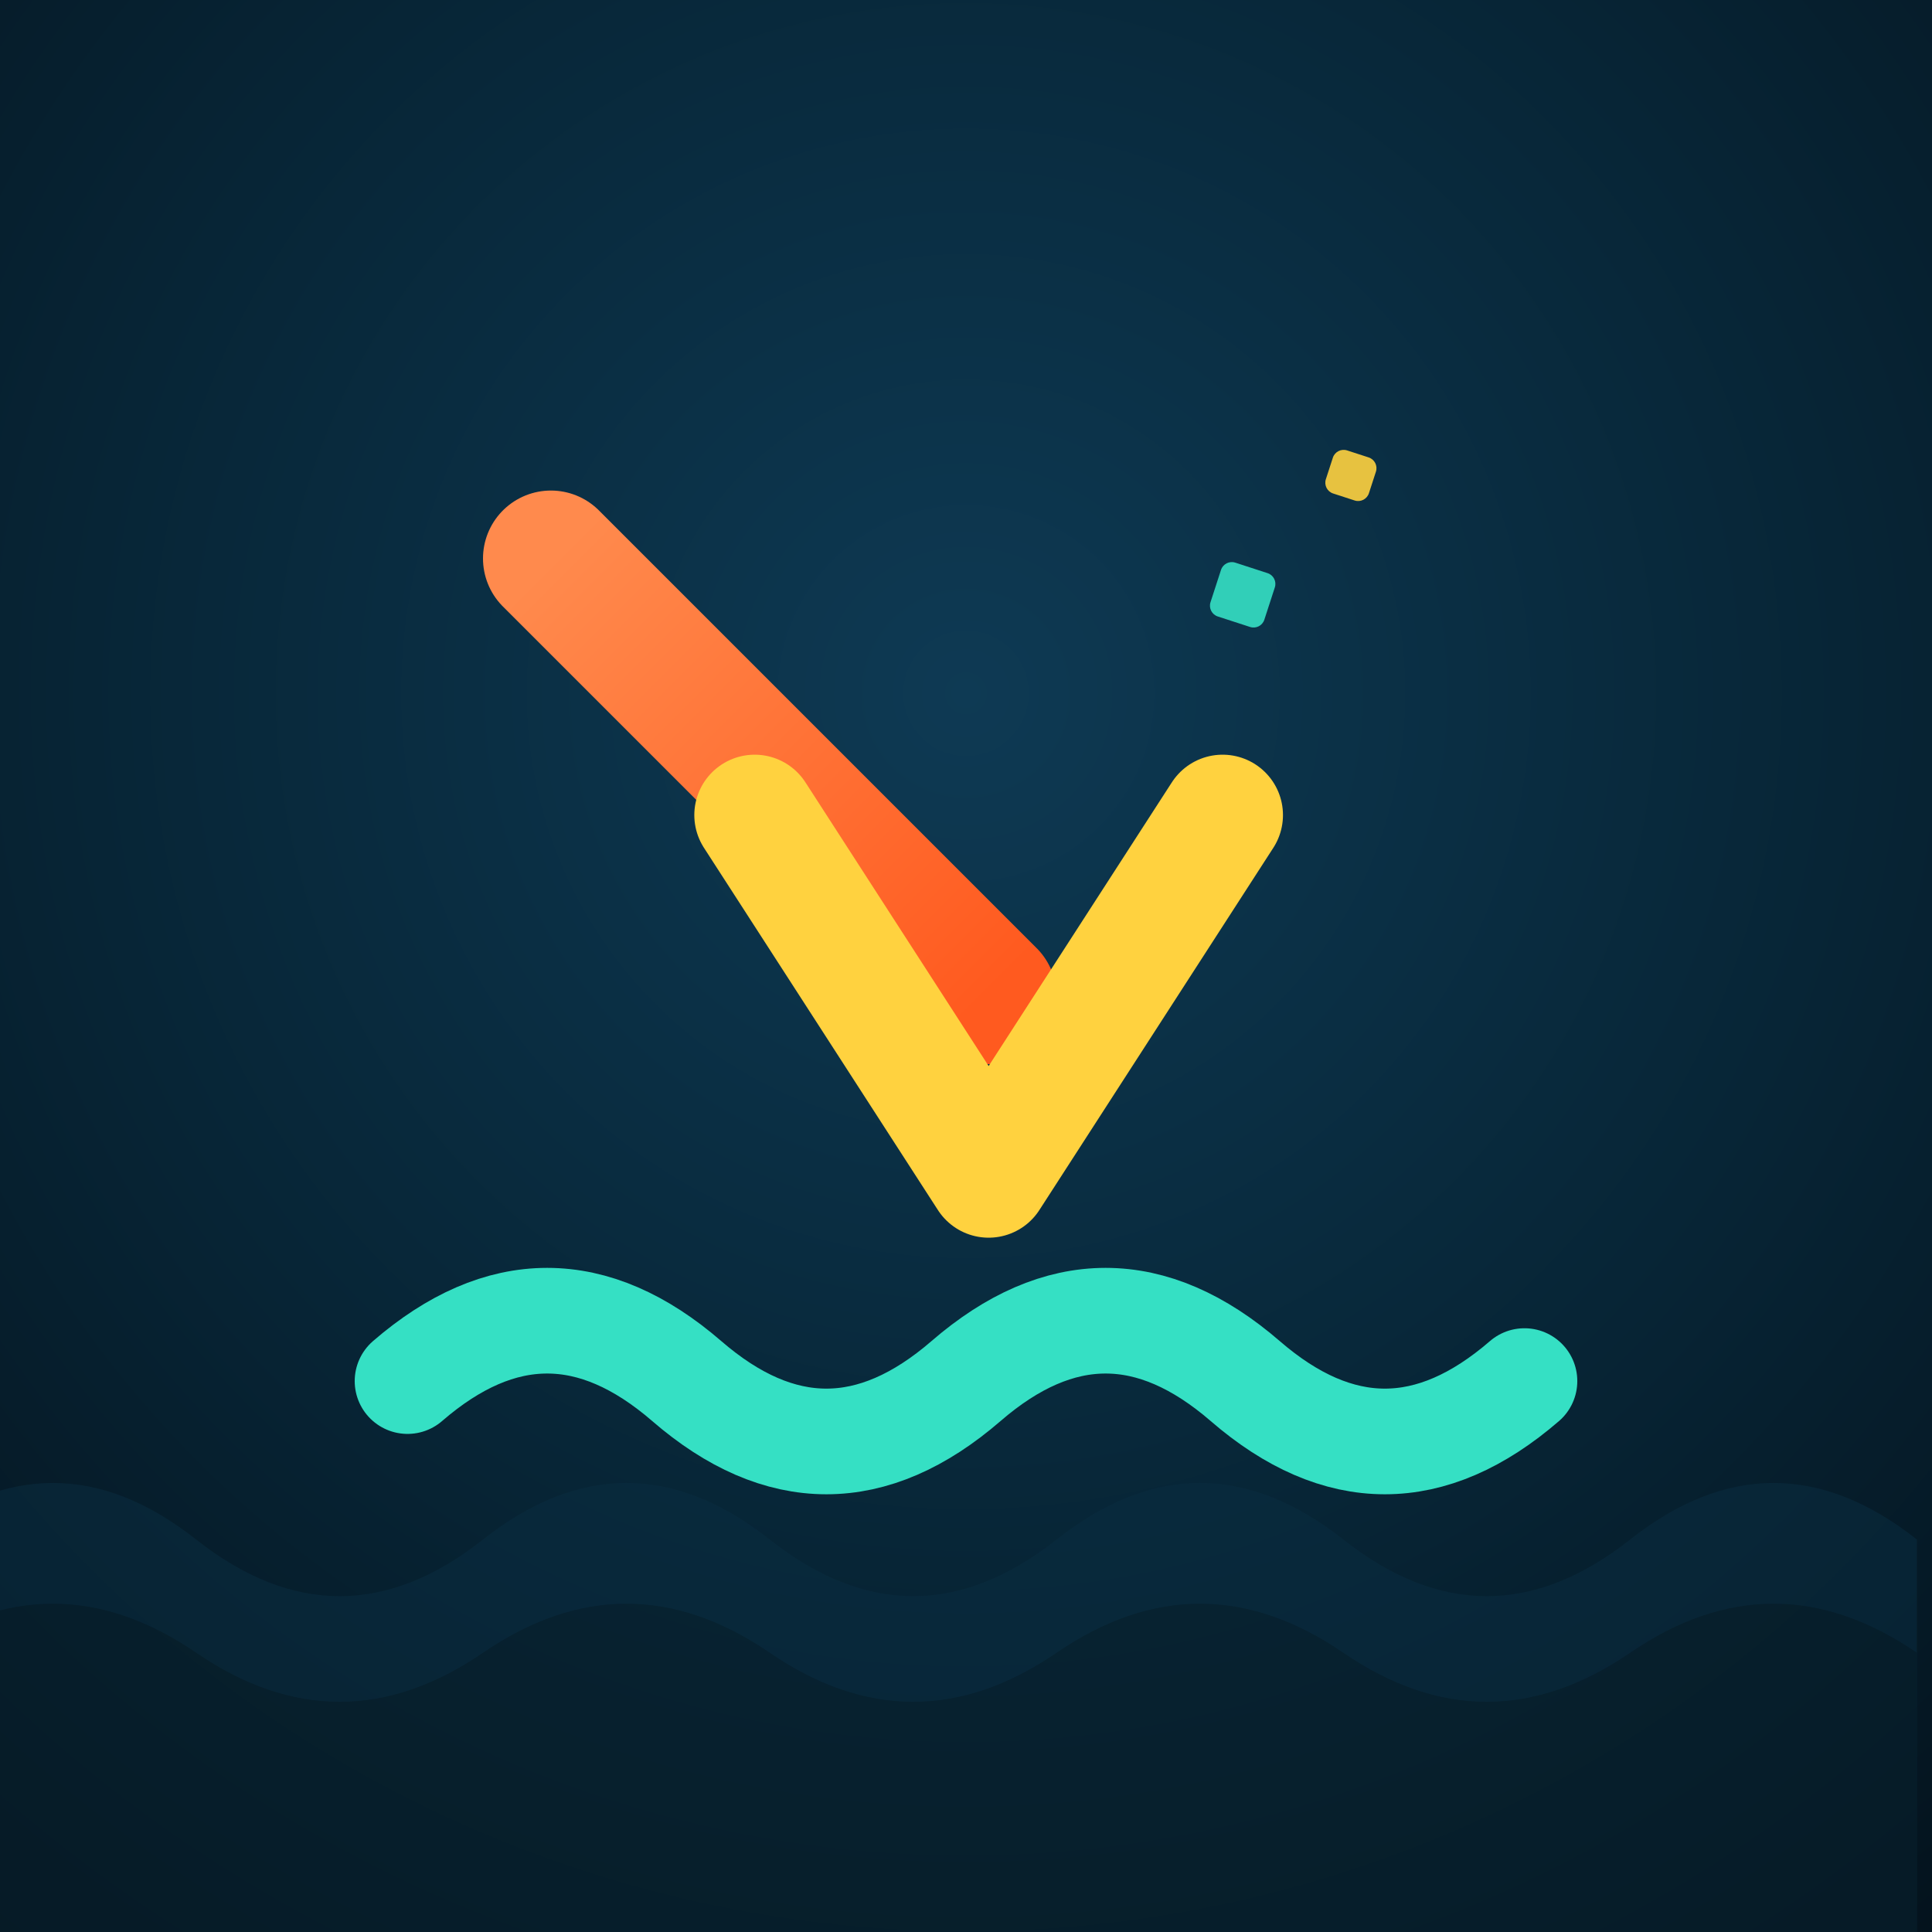
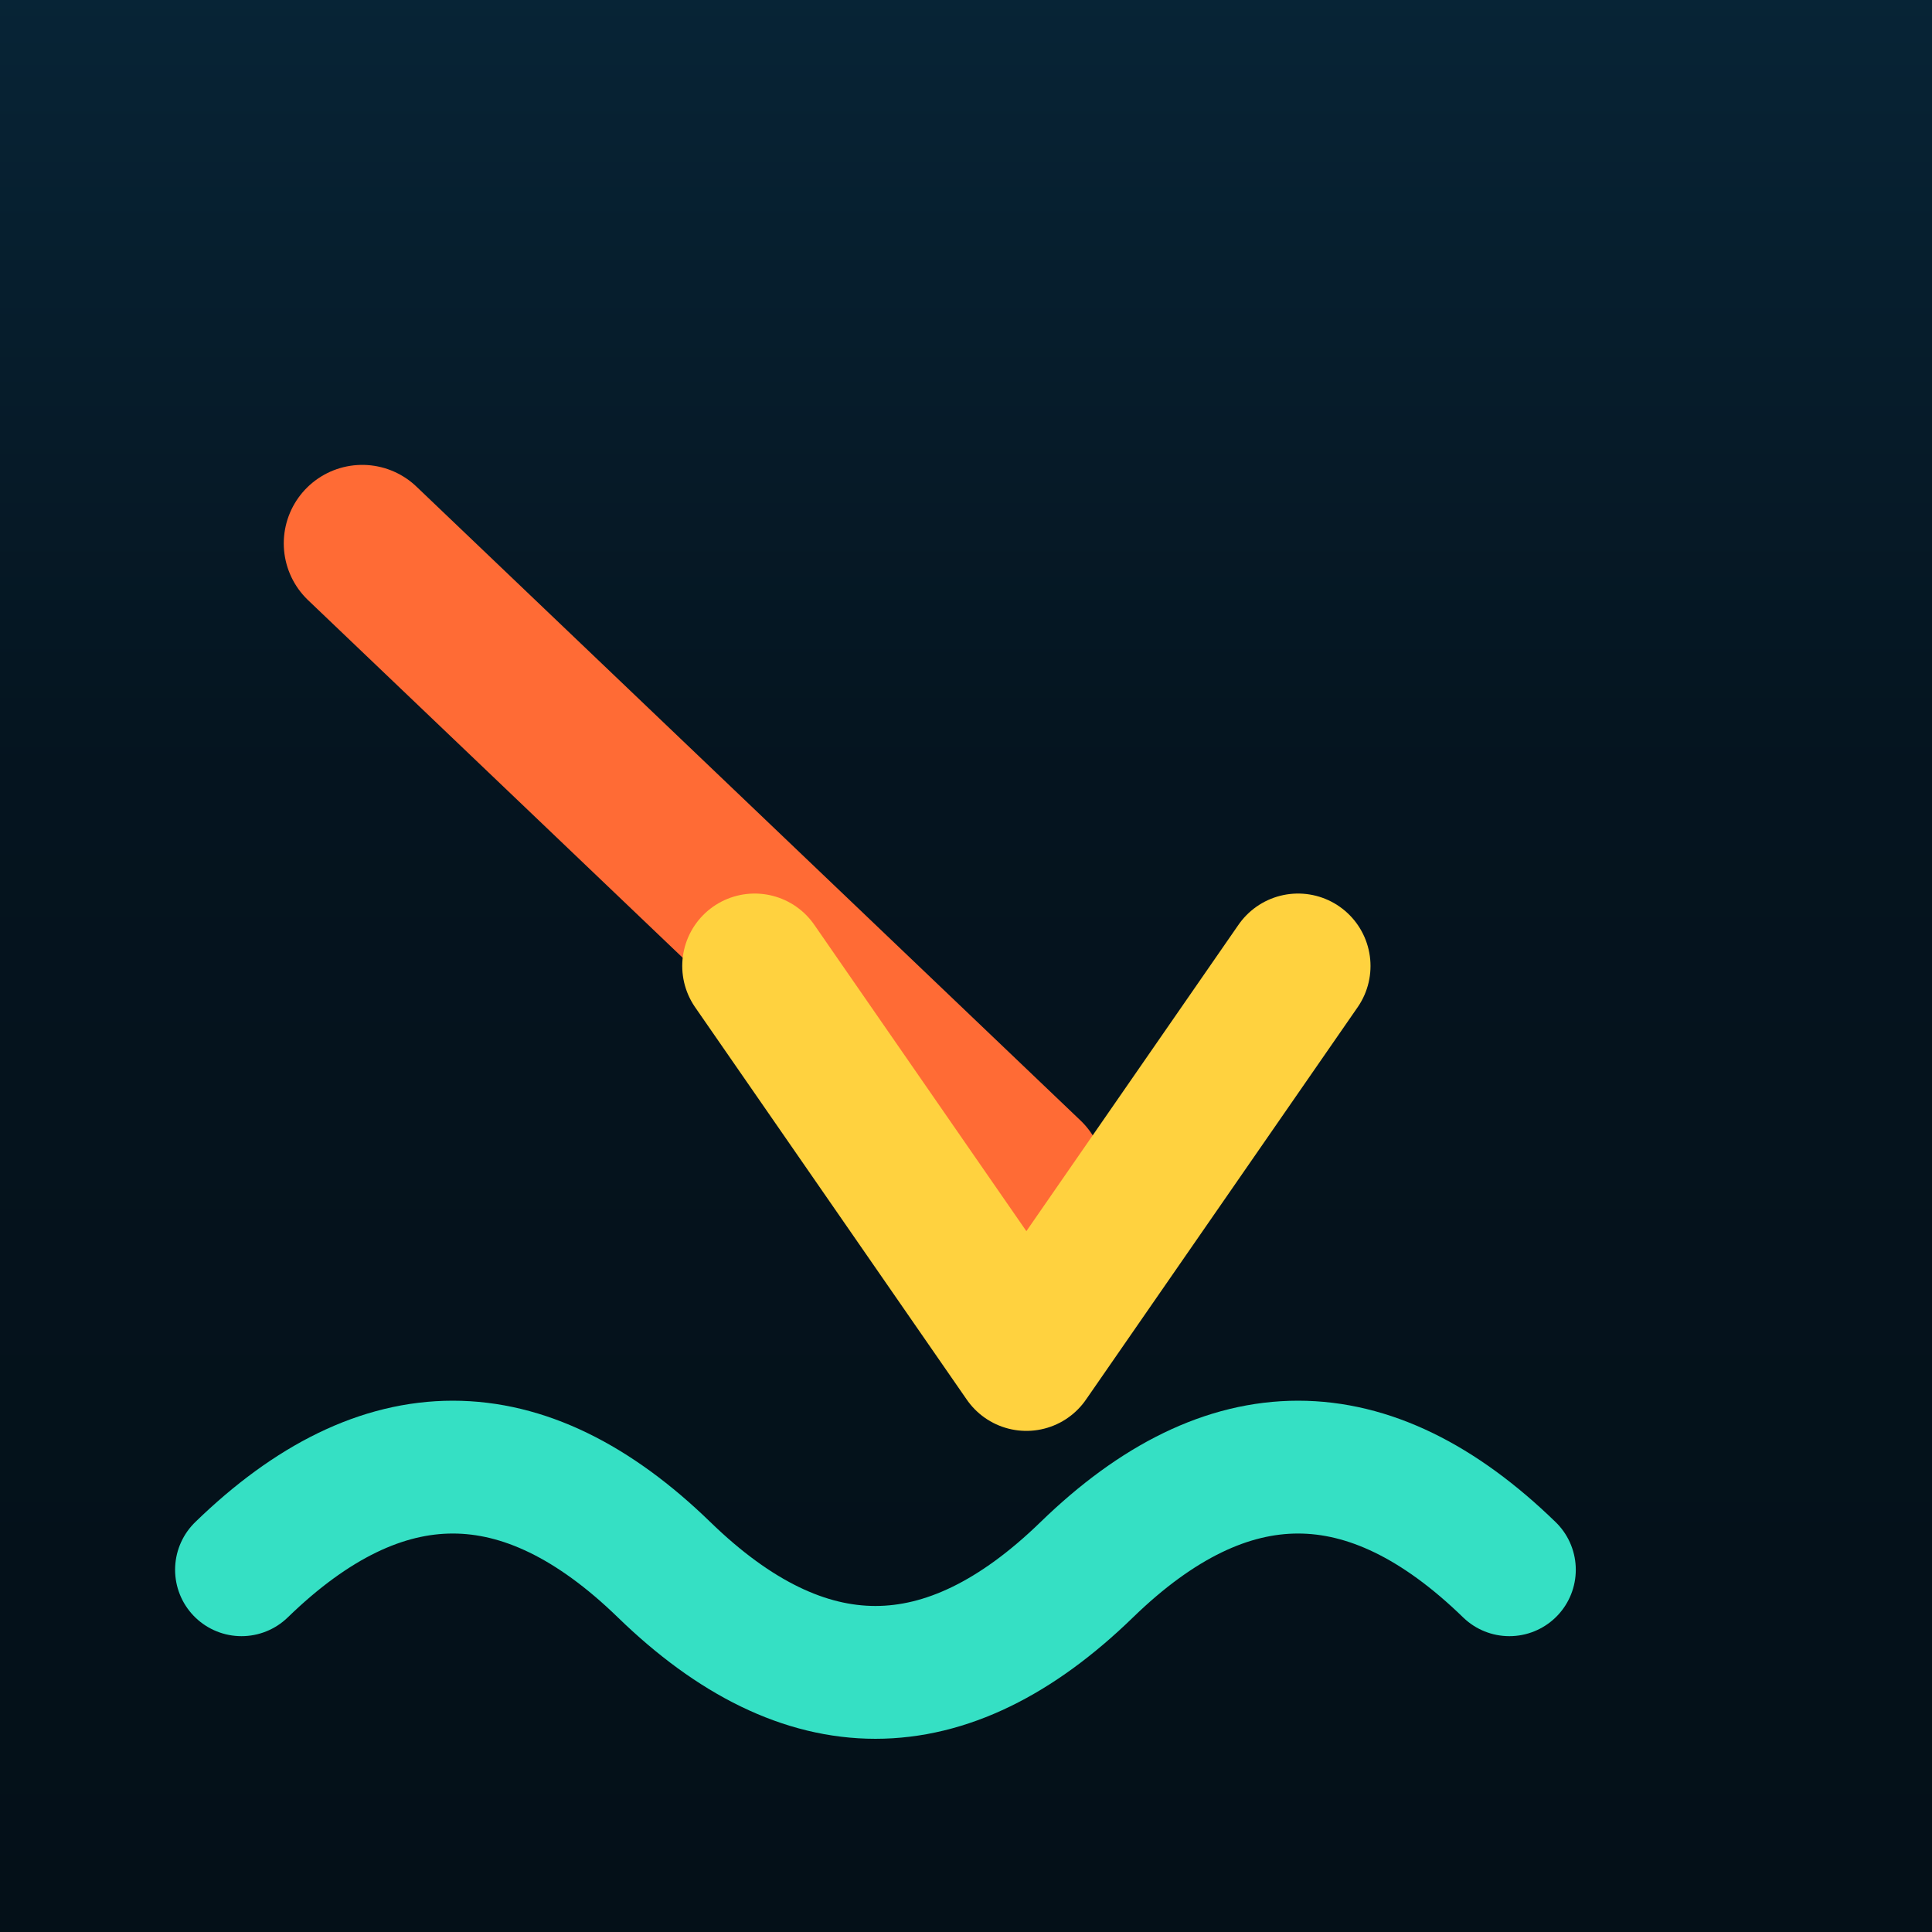
- <svg xmlns="http://www.w3.org/2000/svg" width="512" height="512" viewBox="0 0 512 512" fill="none">
+ <svg xmlns="http://www.w3.org/2000/svg" width="512" height="512" viewBox="0 0 512 512" fill="none" role="img" aria-label="boatramp">
  <defs>
-     <radialGradient id="bg" cx="50%" cy="36%" r="82%">
-       <stop offset="0" stop-color="#0e3a54" />
-       <stop offset="0.55" stop-color="#072536" />
-       <stop offset="1" stop-color="#04121c" />
-     </radialGradient>
-     <linearGradient id="ramp" x1="0" y1="0" x2="1" y2="1">
-       <stop offset="0" stop-color="#ff8a4d" />
-       <stop offset="1" stop-color="#ff5a1f" />
+     <linearGradient id="bg" x1="0" y1="0" x2="0" y2="1">
+       <stop offset="0" stop-color="#072436" />
+       <stop offset="0.4" stop-color="#05141f" />
+       <stop offset="1" stop-color="#041018" />
    </linearGradient>
  </defs>
  <rect width="512" height="512" fill="url(#bg)" />
-   <g opacity="0.55">
-     <path d="M-24 408 q38 -30 76 0 t76 0 t76 0 t76 0 t76 0 t76 0 t76 0 V536 H-24 Z" fill="#0a2c40" />
-     <path d="M-24 438 q38 -26 76 0 t76 0 t76 0 t76 0 t76 0 t76 0 t76 0 V536 H-24 Z" fill="#07202d" />
-   </g>
-   <g opacity="0.9">
-     <rect x="322" y="150" width="15" height="15" rx="3" fill="#35e0c4" transform="rotate(18 329 157)" />
-     <rect x="352" y="120" width="12" height="12" rx="3" fill="#ffd23f" transform="rotate(18 358 126)" />
-   </g>
  <g stroke-linecap="round" stroke-linejoin="round" fill="none">
-     <path d="M146 148 L262 264" stroke="url(#ramp)" stroke-width="36" />
-     <path d="M200 216 L262 312 L324 216" stroke="#ffd23f" stroke-width="32" />
-     <path d="M108 366 q37 -32 74 0 t74 0 t74 0 t74 0" stroke="#35e0c4" stroke-width="28" />
+     <path d="M96 144 L272 312" stroke="#ff6b35" stroke-width="41.6" />
+     <path d="M200 256 L272 360 L344 256" stroke="#ffd23f" stroke-width="38.4" />
+     <path d="M64 416 q56 -54.4 112 0 t112 0 t112 0" stroke="#35e0c4" stroke-width="35.2" />
  </g>
</svg>
